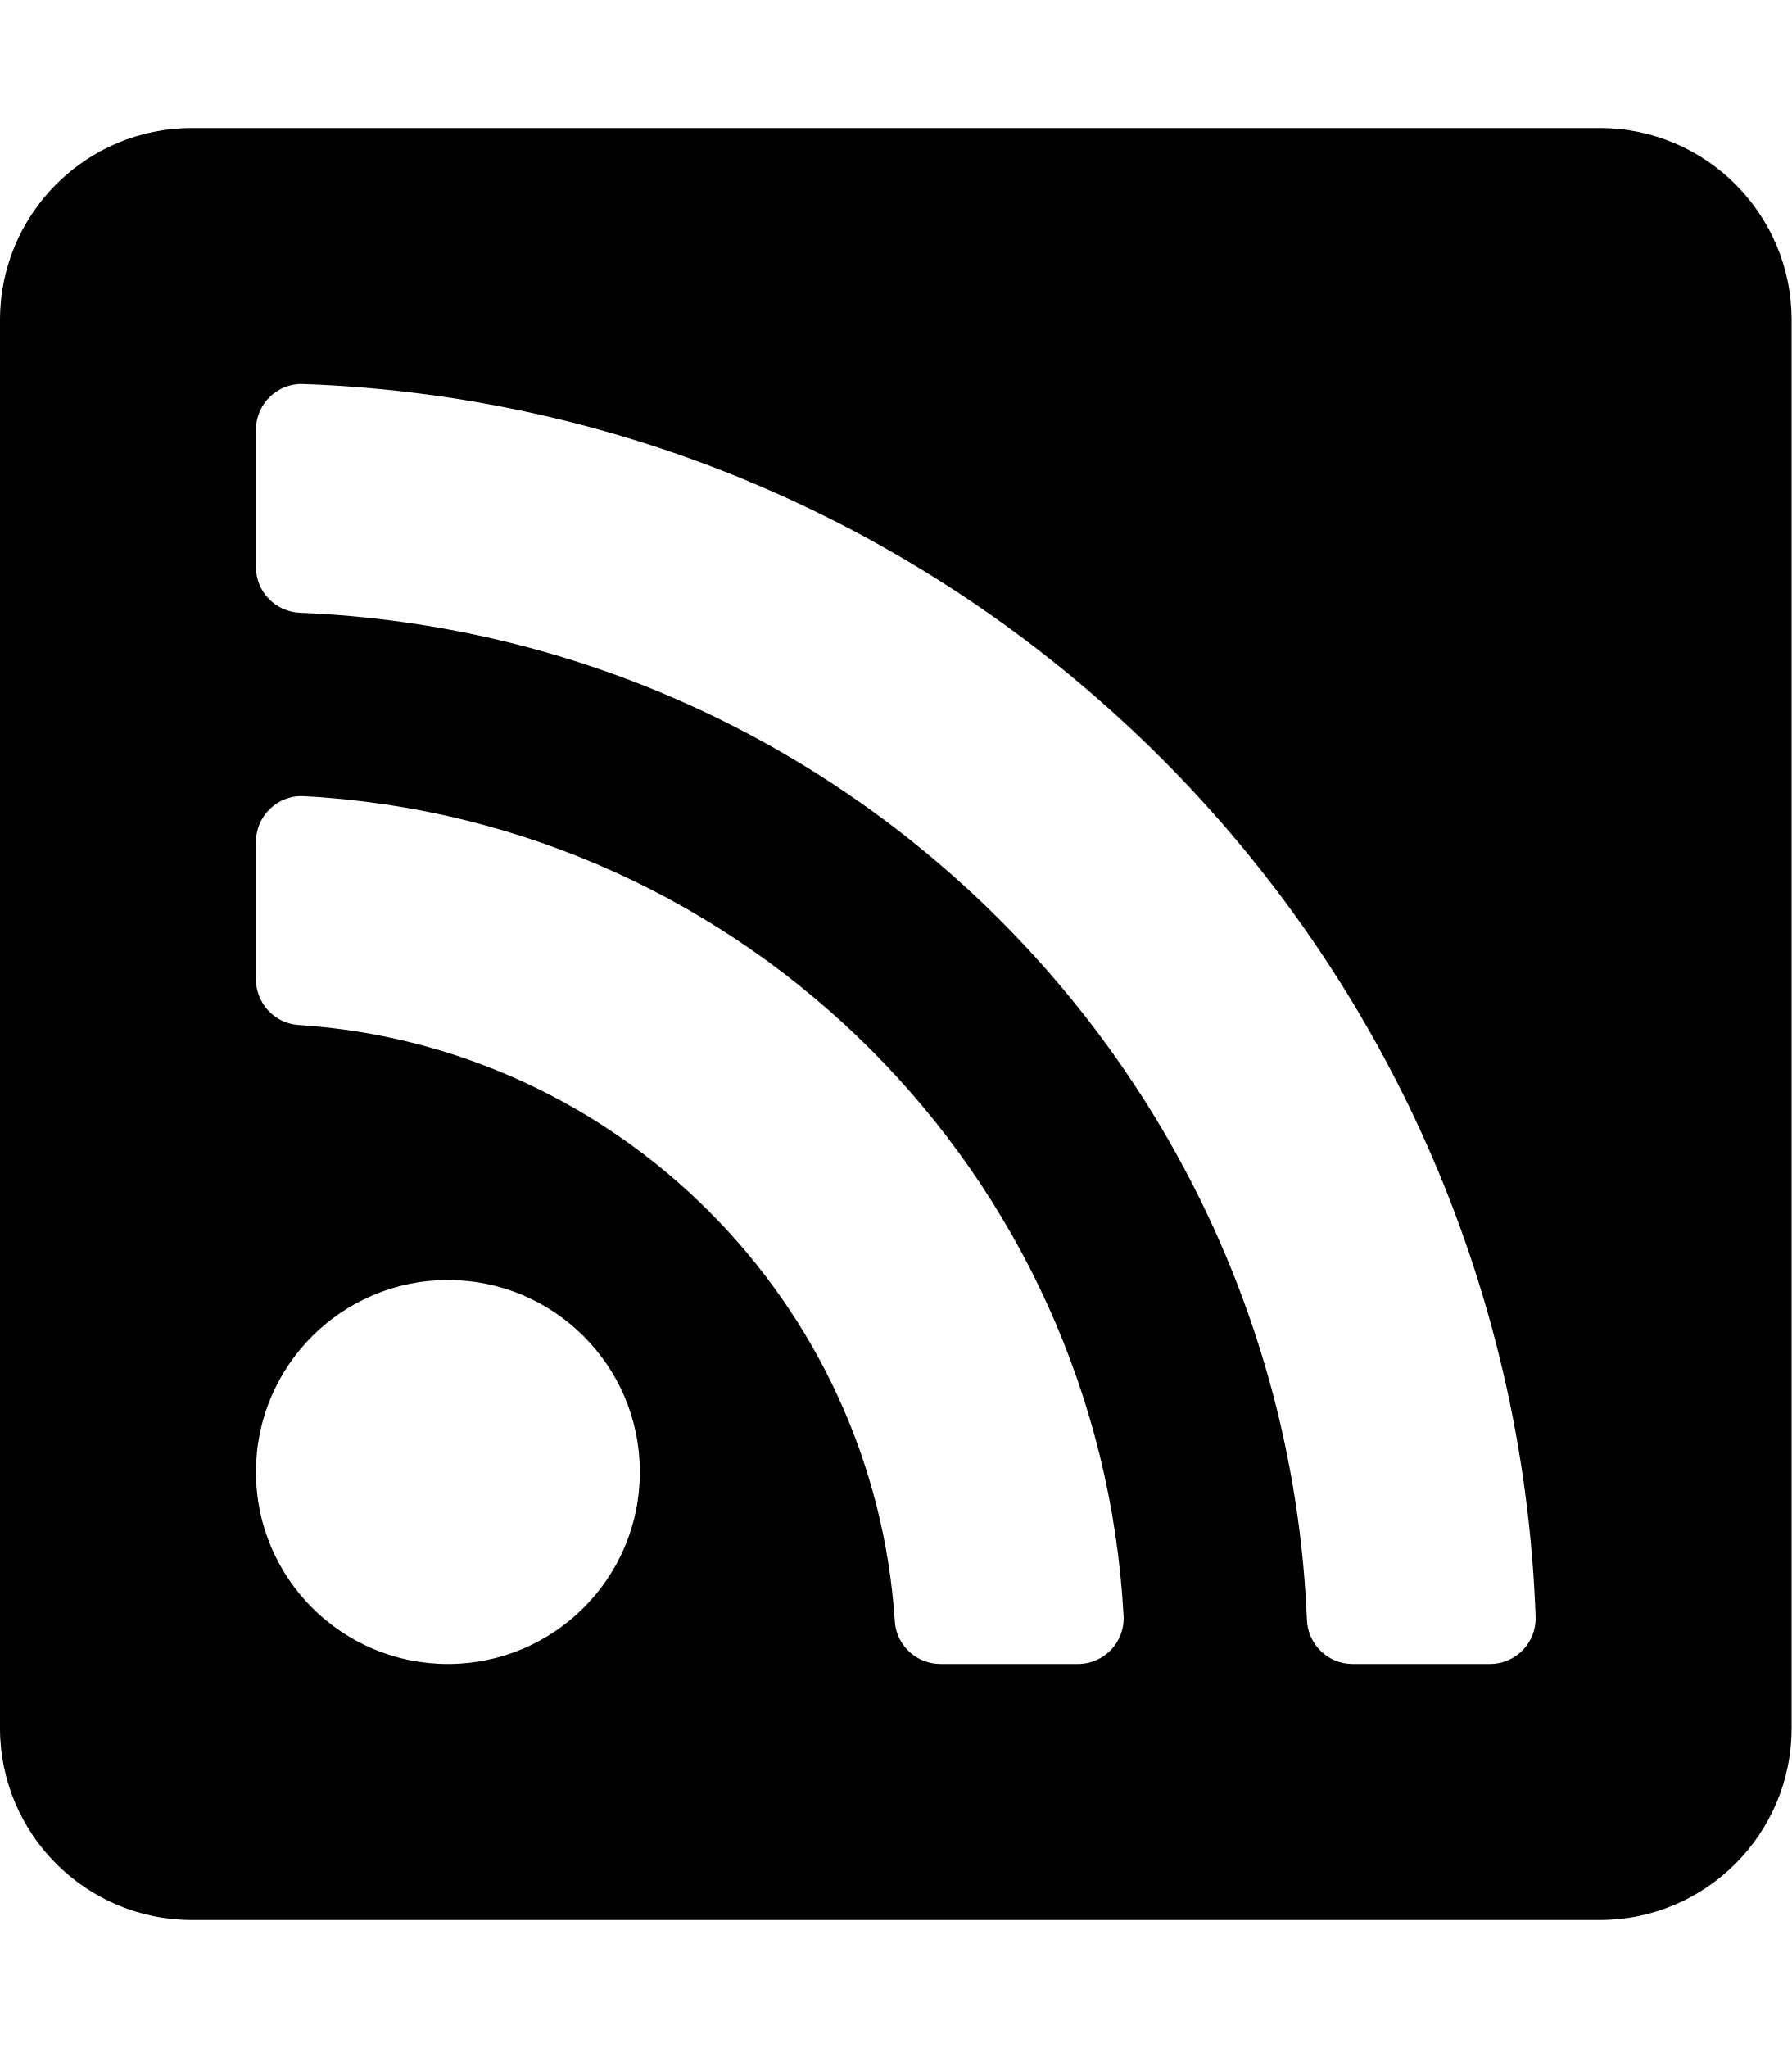
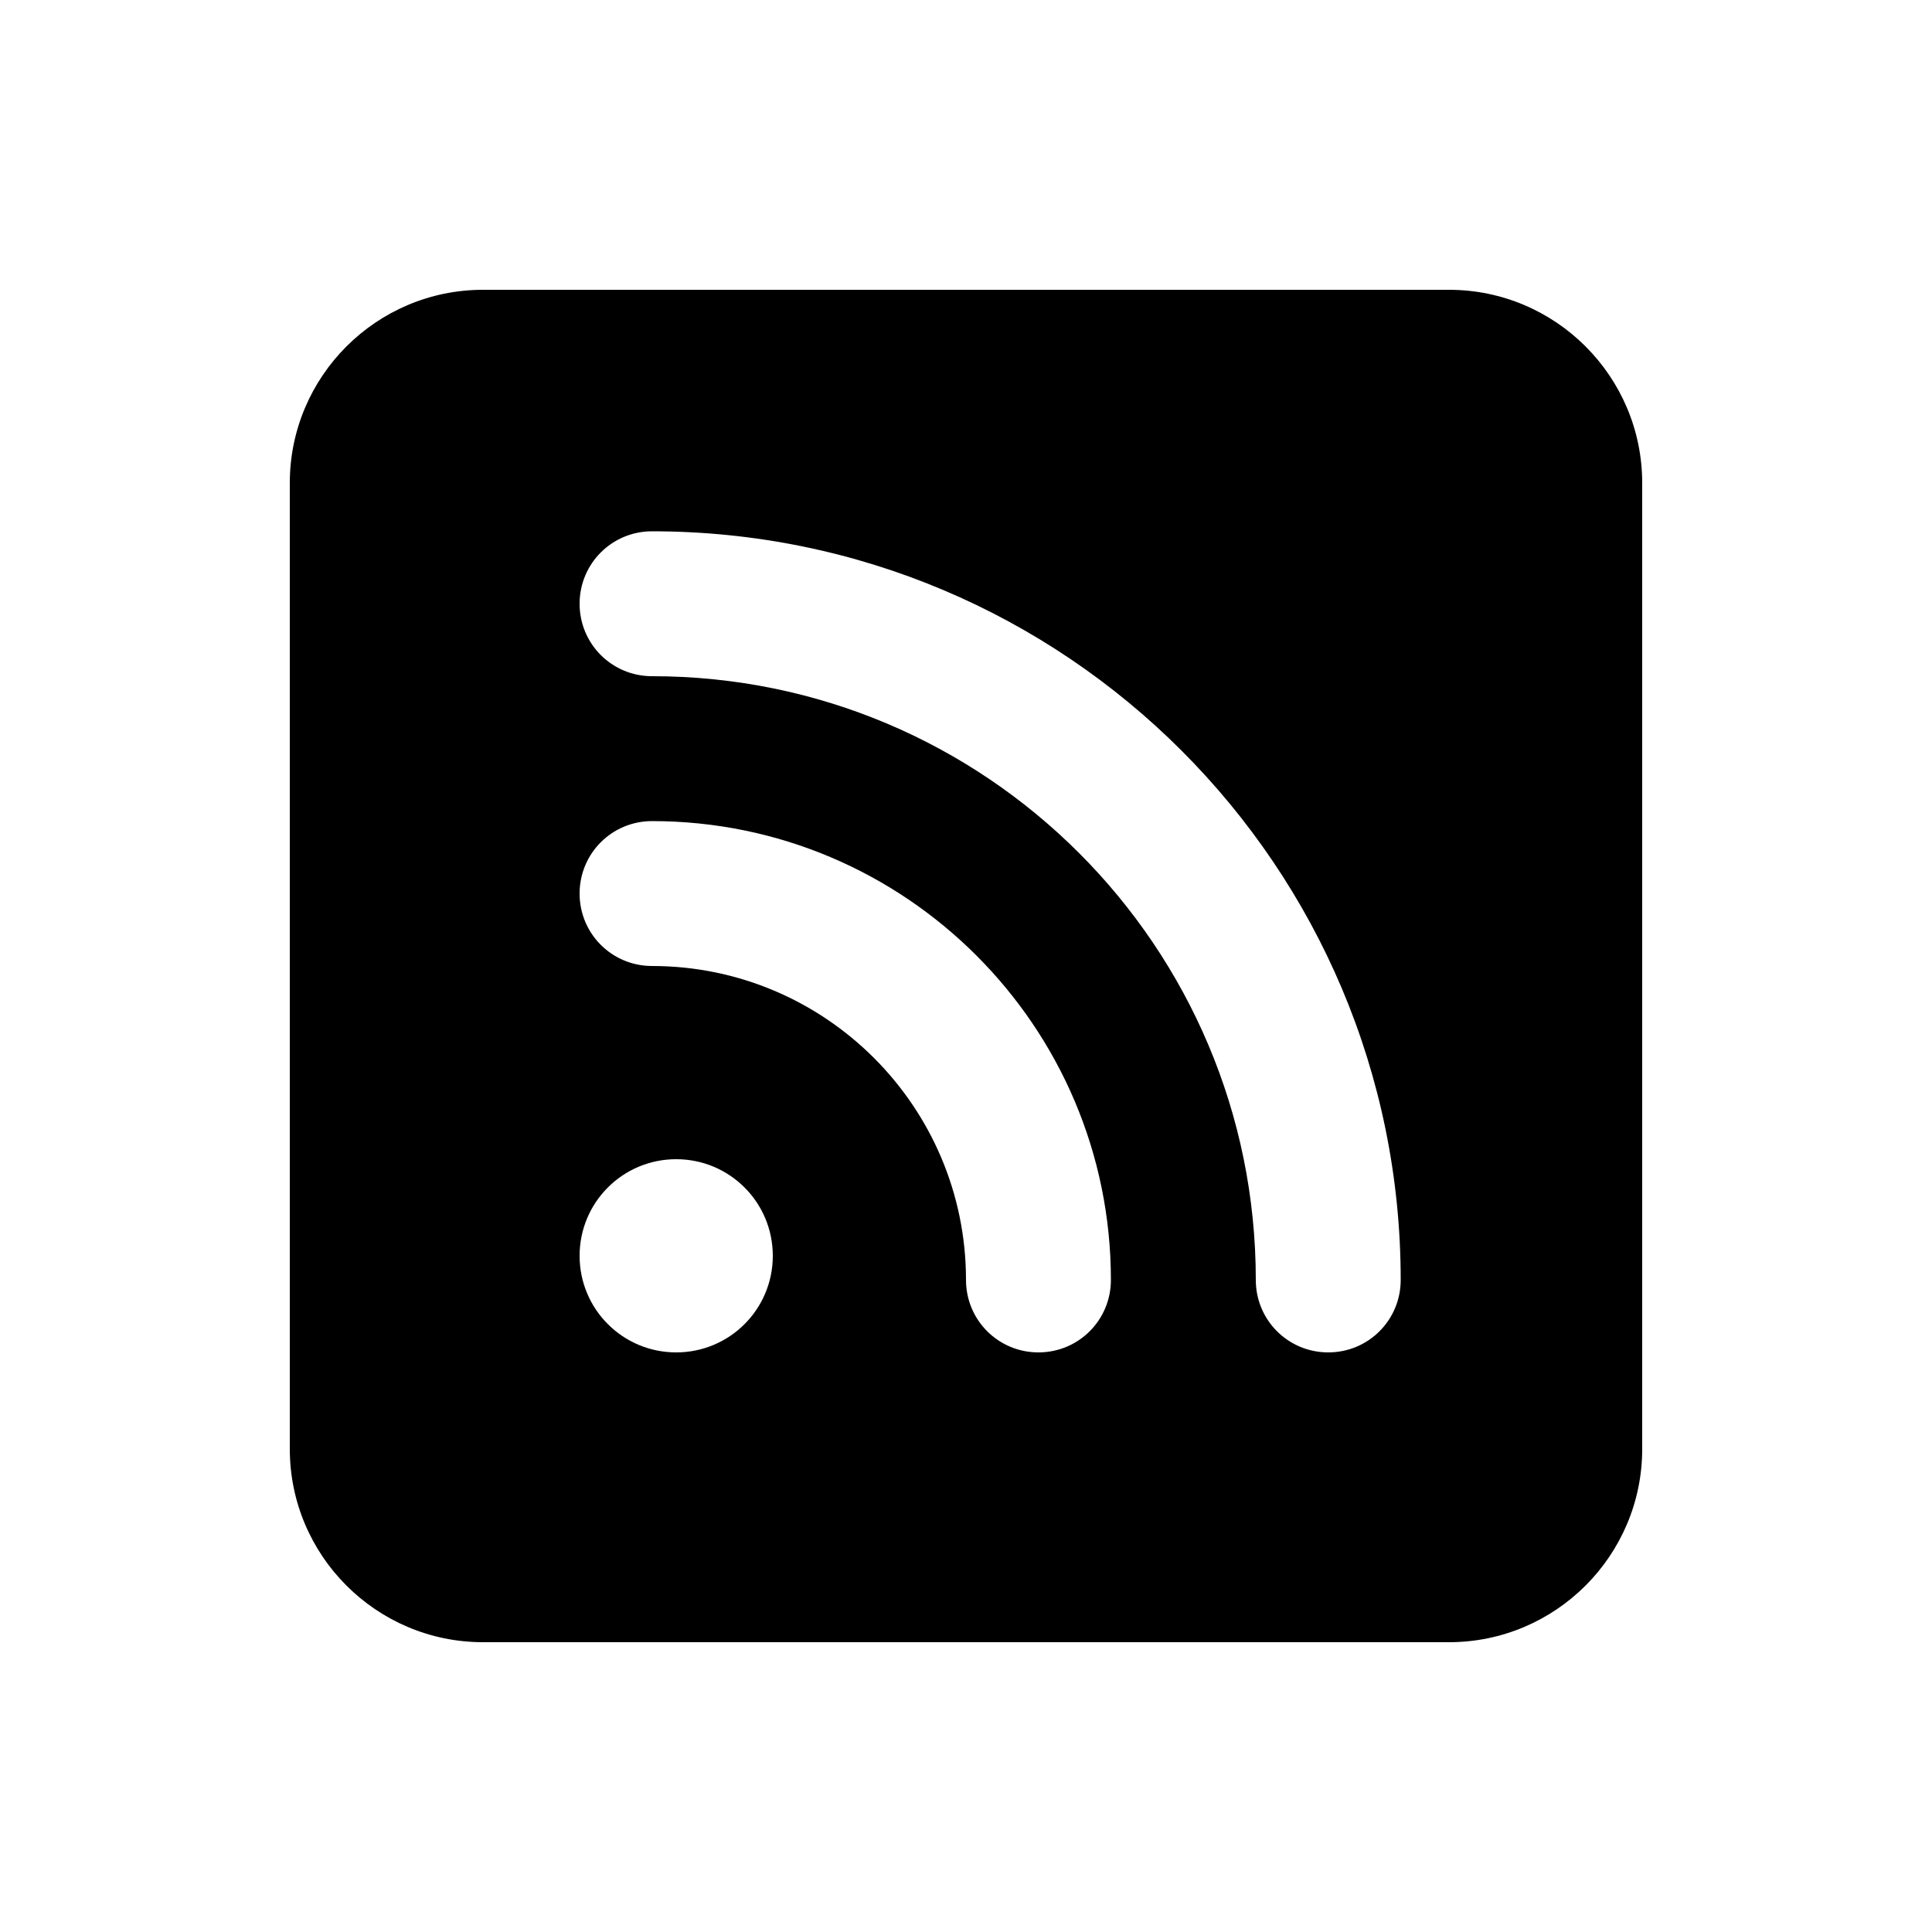
- <svg xmlns="http://www.w3.org/2000/svg" viewBox="0 0 448 512">
-   <path d="M400 32H48C21.49 32 0 53.49 0 80v352c0 26.51 21.49 48 48 48h352c26.51 0 48-21.49 48-48V80c0-26.51-21.49-48-48-48zM112 416c-26.51 0-48-21.49-48-48s21.49-48 48-48 48 21.49 48 48-21.49 48-48 48zm157.533 0h-34.335c-6.011 0-11.051-4.636-11.442-10.634-5.214-80.05-69.243-143.92-149.123-149.123-5.997-.39-10.633-5.431-10.633-11.441v-34.335c0-6.535 5.468-11.777 11.994-11.425 110.546 5.974 198.997 94.536 204.964 204.964.352 6.526-4.89 11.994-11.425 11.994zm103.027 0h-34.334c-6.161 0-11.175-4.882-11.427-11.038-5.598-136.535-115.204-246.161-251.76-251.76C68.882 152.949 64 147.935 64 141.774V107.44c0-6.454 5.338-11.664 11.787-11.432 167.83 6.025 302.21 141.191 308.205 308.205.232 6.449-4.978 11.787-11.432 11.787z" />
+ <svg xmlns="http://www.w3.org/2000/svg" viewBox="0 0 640 640">
+   <path d="M160 96C124.7 96 96 124.7 96 160L96 480C96 515.3 124.7 544 160 544L480 544C515.3 544 544 515.3 544 480L544 160C544 124.7 515.3 96 480 96L160 96zM192 200C192 186.7 202.7 176 216 176C353 176 464 287 464 424C464 437.3 453.3 448 440 448C426.7 448 416 437.3 416 424C416 313.5 326.5 224 216 224C202.7 224 192 213.3 192 200zM192 296C192 282.7 202.7 272 216 272C299.9 272 368 340.1 368 424C368 437.3 357.3 448 344 448C330.7 448 320 437.3 320 424C320 366.6 273.4 320 216 320C202.7 320 192 309.3 192 296zM192 416C192 398.3 206.3 384 224 384C241.7 384 256 398.3 256 416C256 433.7 241.7 448 224 448C206.3 448 192 433.7 192 416z" />
</svg>
